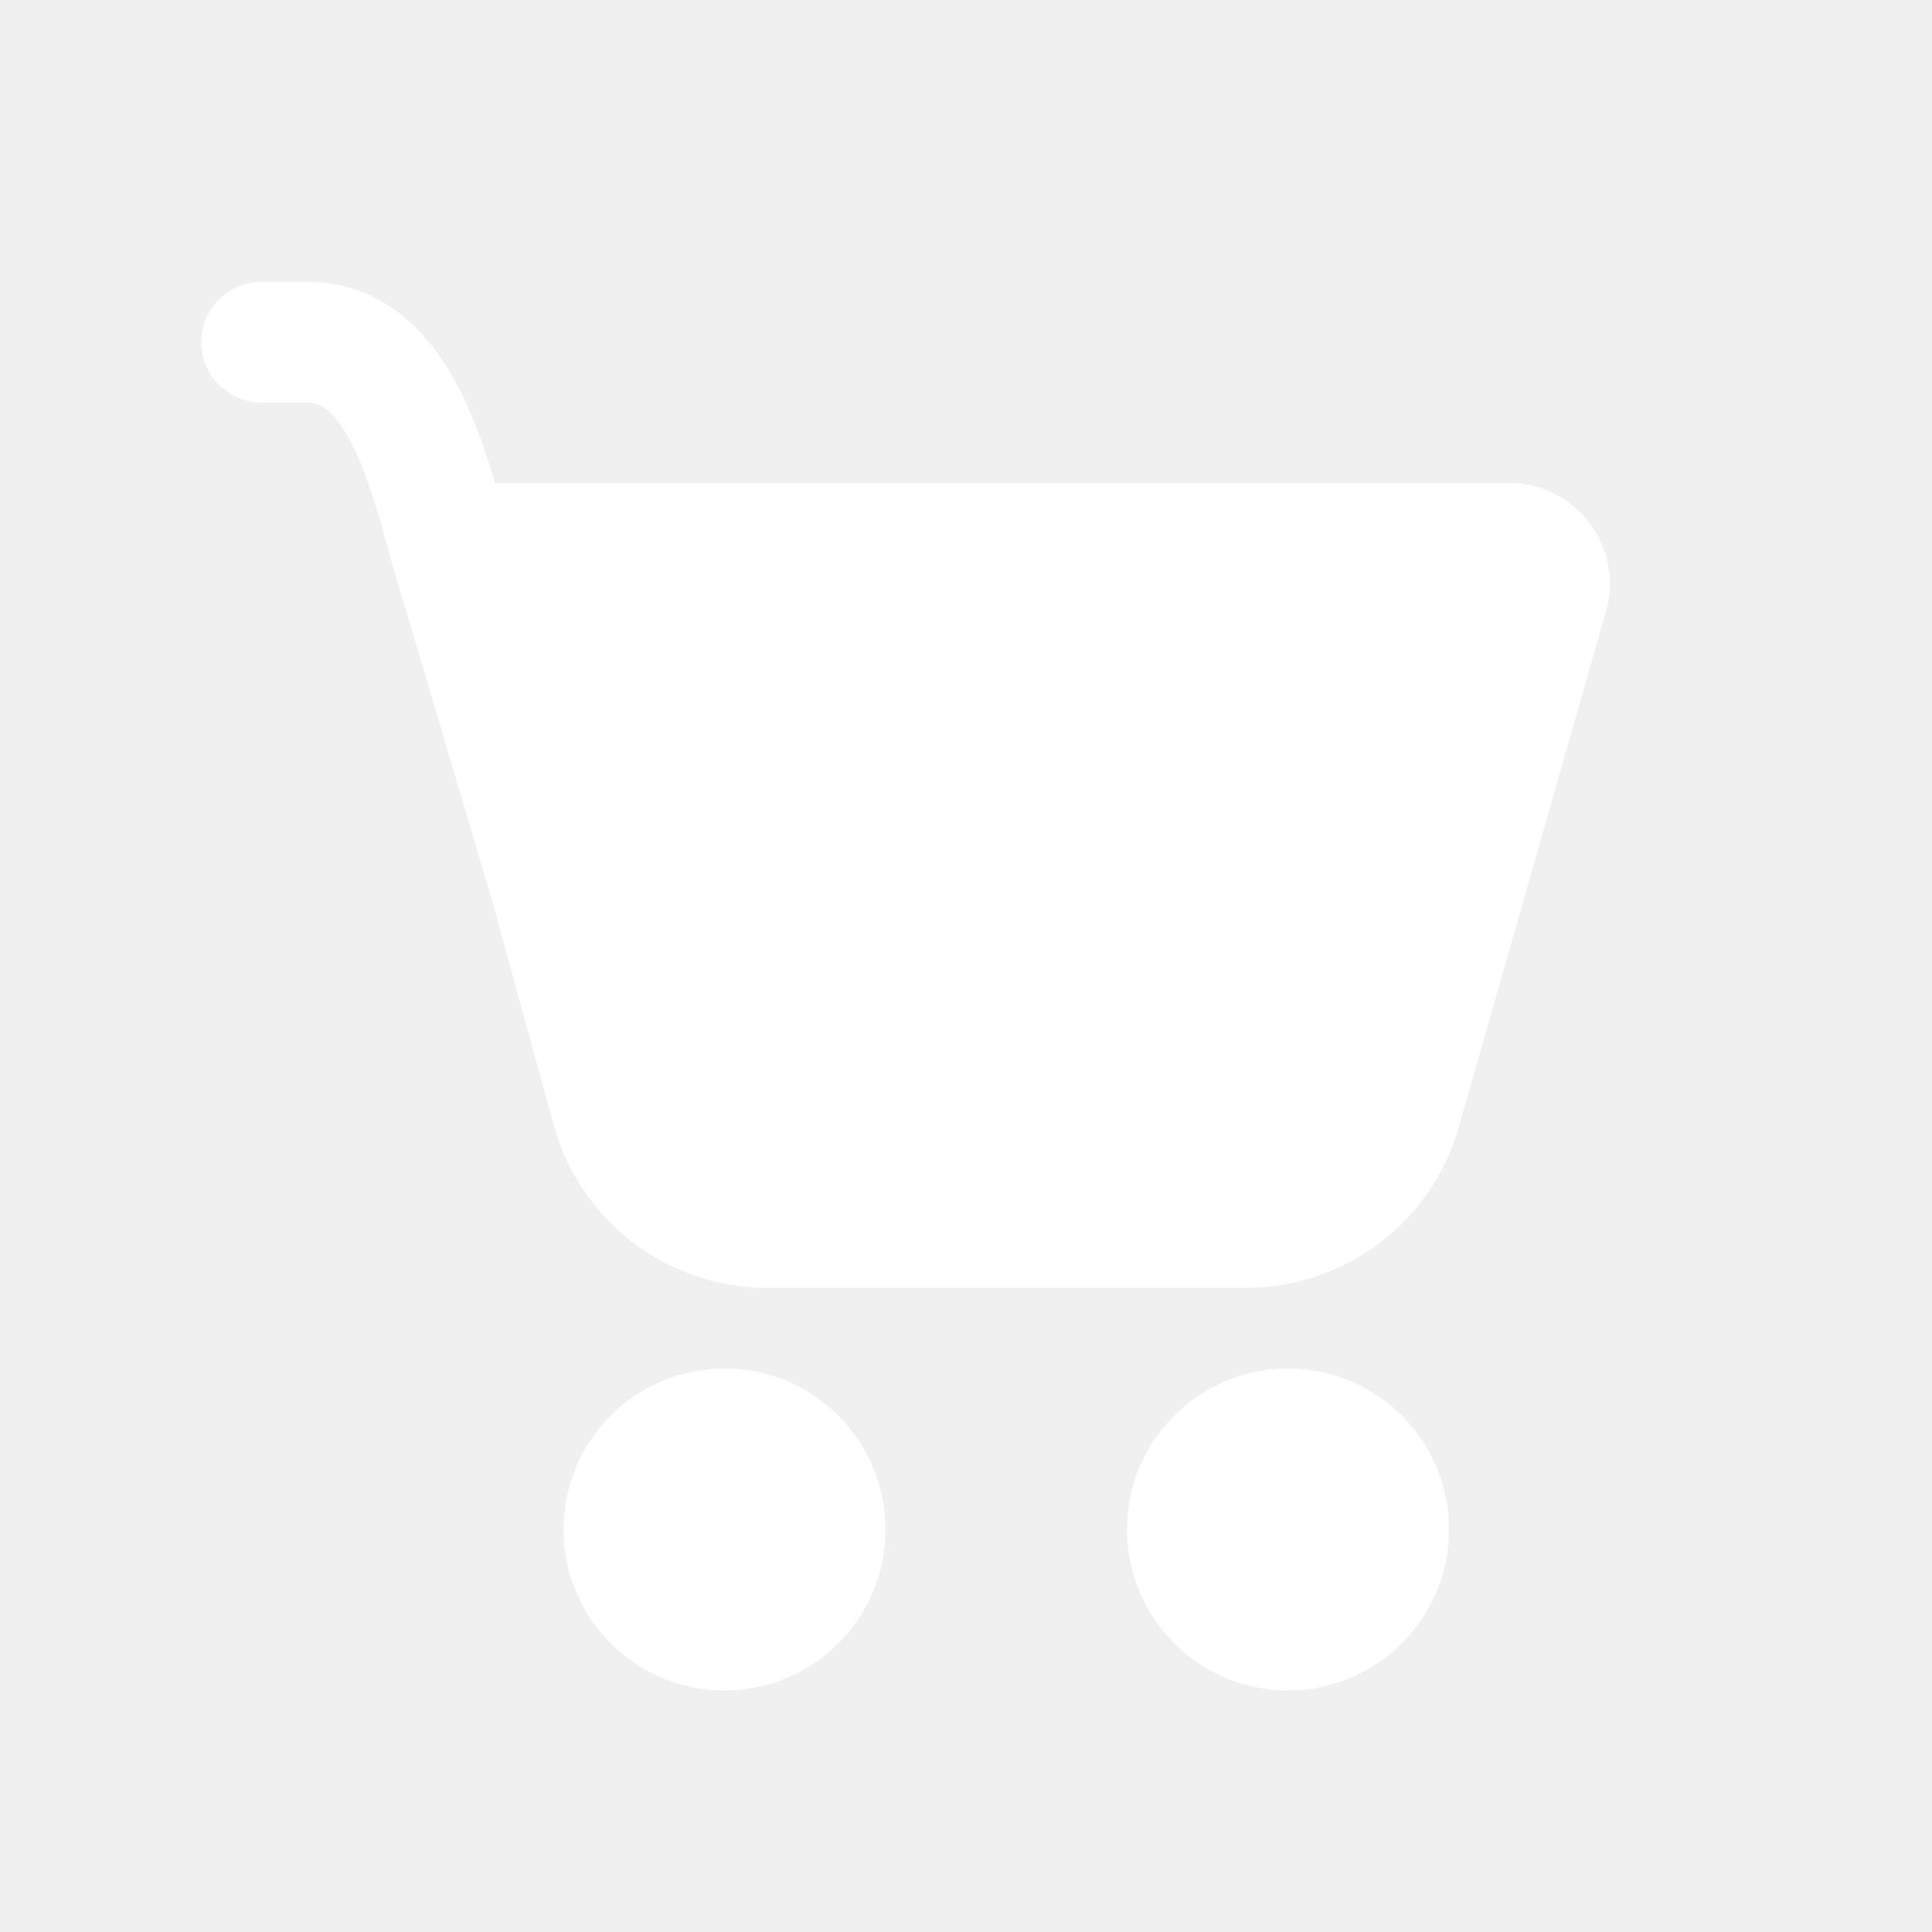
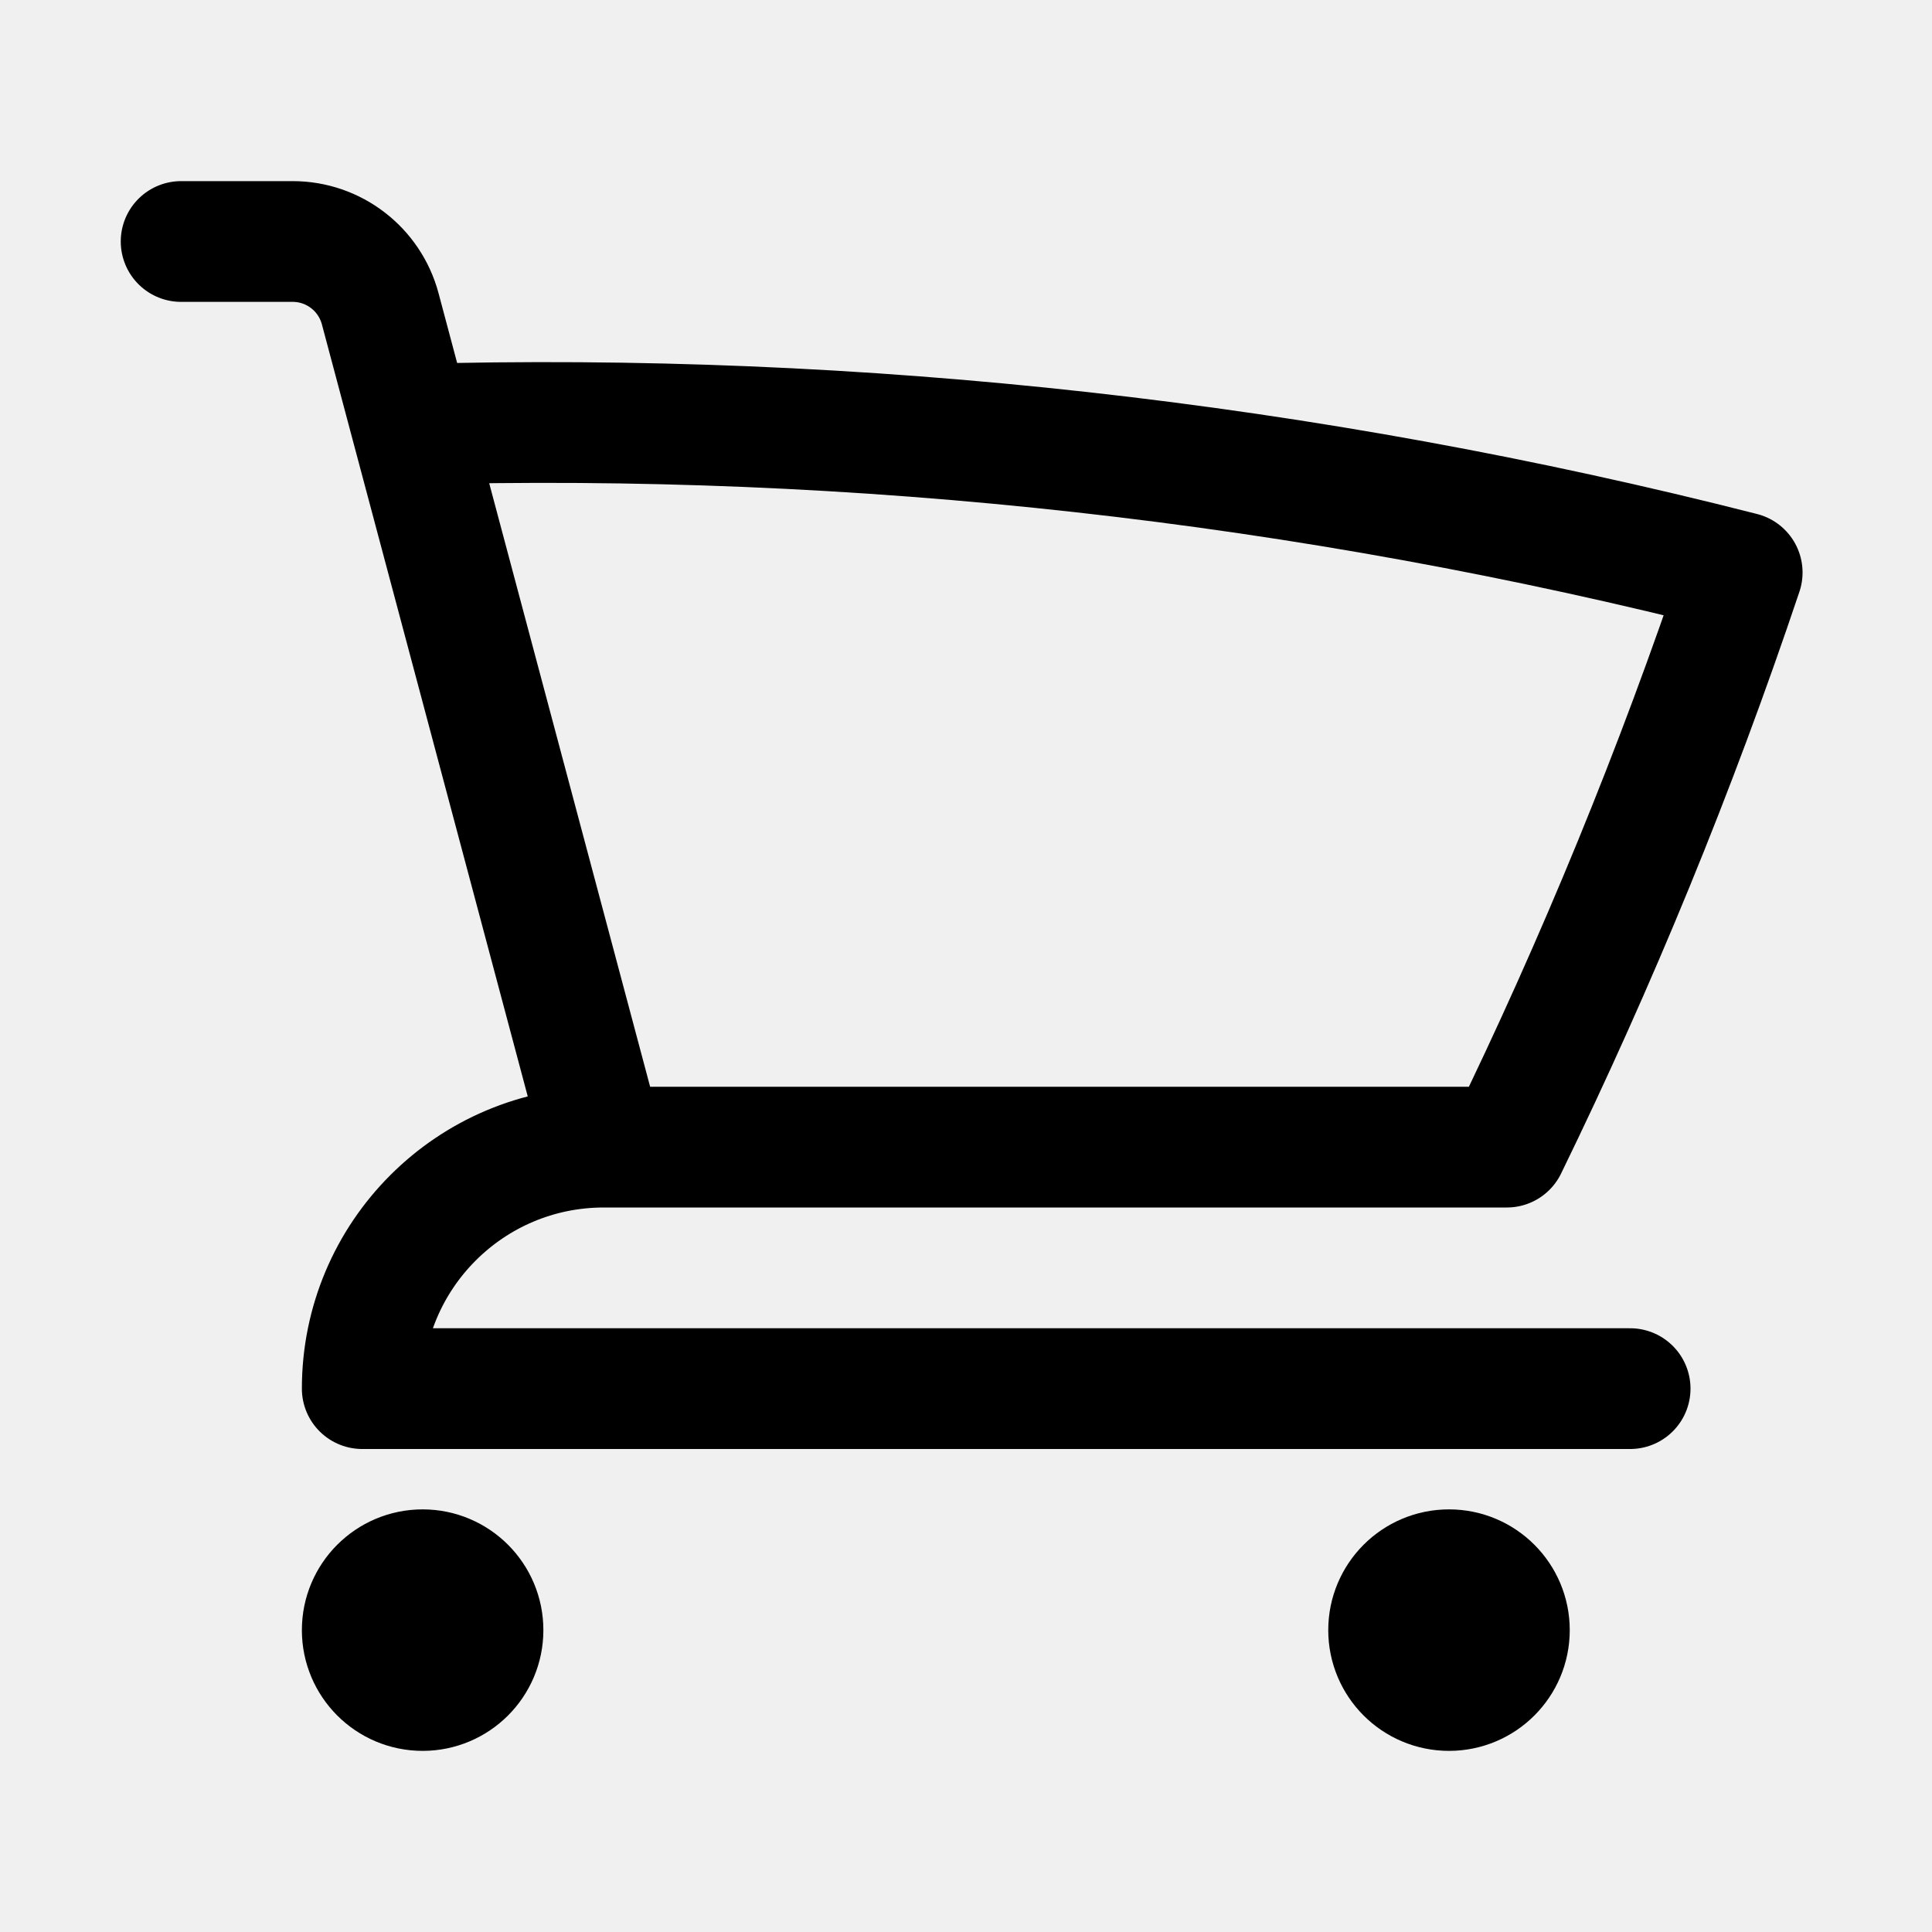
- <svg xmlns="http://www.w3.org/2000/svg" width="24" height="24" fill="none" viewBox="0 0 24 24">
-   <path d="M2.5 4.25a.75.75 0 0 1 .75-.75h.558c.95 0 1.52.639 1.845 1.233.217.396.374.855.497 1.271A1.29 1.29 0 0 1 6.25 6h12.498c.83 0 1.43.794 1.202 1.593l-1.828 6.409a2.75 2.75 0 0 1-2.644 1.996H9.53a2.75 2.75 0 0 1-2.652-2.022l-.76-2.772-1.26-4.248-.001-.008c-.156-.567-.302-1.098-.52-1.494C4.128 5.069 3.96 5 3.809 5H3.25a.75.75 0 0 1-.75-.75ZM9 21a2 2 0 1 0 0-4 2 2 0 0 0 0 4ZM16 21a2 2 0 1 0 0-4 2 2 0 0 0 0 4Z" fill="#ffffff" />
+ <svg xmlns="http://www.w3.org/2000/svg" fill="none" viewBox="0 0 24 24" stroke-width="1.5" stroke="currentColor" class="size-6">
+   <path stroke-linecap="round" stroke-linejoin="round" d="M2.25 3h1.386c.51 0 .955.343 1.087.835l.383 1.437M7.5 14.25a3 3 0 0 0-3 3h15.75m-12.75-3h11.218c1.121-2.3 2.1-4.684 2.924-7.138a60.114 60.114 0 0 0-16.536-1.84M7.5 14.25 5.106 5.272M6 20.25a.75.75 0 1 1-1.5 0 .75.75 0 0 1 1.5 0Zm12.75 0a.75.75 0 1 1-1.5 0 .75.75 0 0 1 1.5 0Z" />
</svg>
